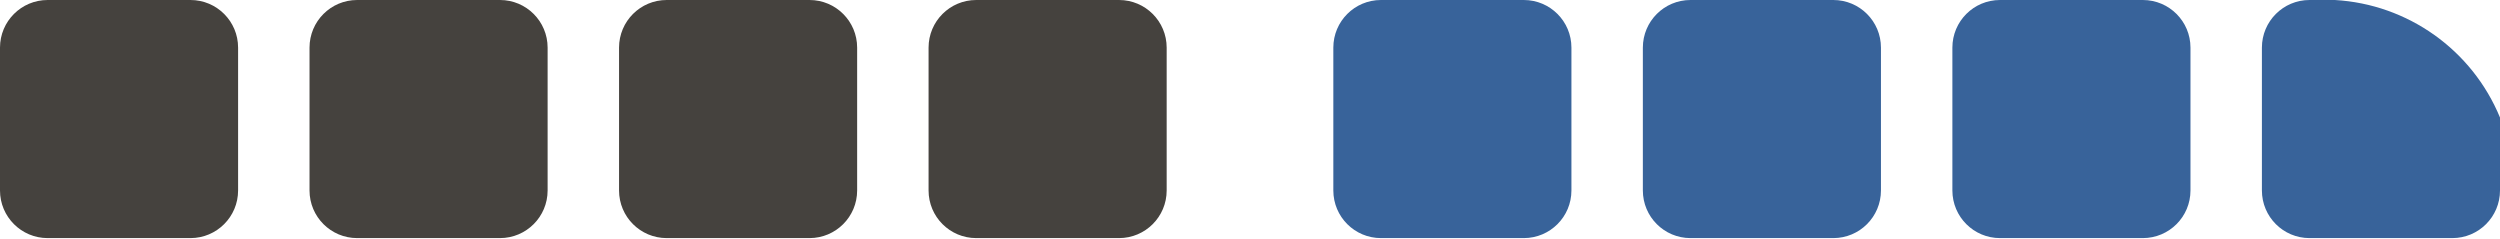
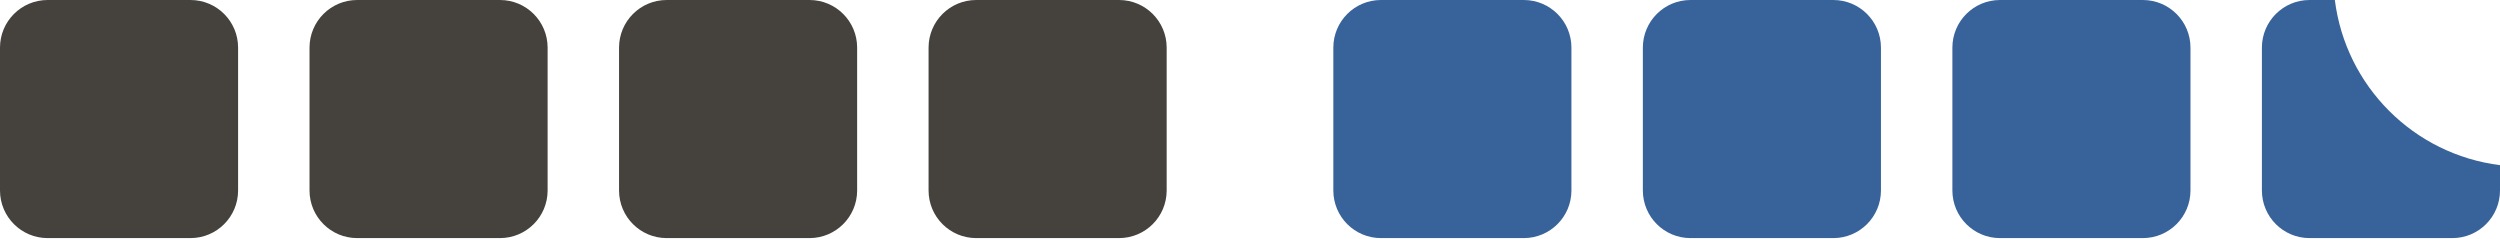
<svg xmlns="http://www.w3.org/2000/svg" viewBox="0 0 105 10" width="105" height="10" role="img" aria-label="snackbyte">
  <path d="M2,0 h6 a2,2 0 0 1 2,2 v6 a2,2 0 0 1 -2,2 h-6 a2,2 0 0 1 -2,-2 v-6 a2,2 0 0 1 2,-2 z" fill="#45423E" />
  <path d="M15,0 h6 a2,2 0 0 1 2,2 v6 a2,2 0 0 1 -2,2 h-6 a2,2 0 0 1 -2,-2 v-6 a2,2 0 0 1 2,-2 z" fill="#45423E" />
  <path d="M28,0 h6 a2,2 0 0 1 2,2 v6 a2,2 0 0 1 -2,2 h-6 a2,2 0 0 1 -2,-2 v-6 a2,2 0 0 1 2,-2 z" fill="#45423E" />
  <path d="M41,0 h6 a2,2 0 0 1 2,2 v6 a2,2 0 0 1 -2,2 h-6 a2,2 0 0 1 -2,-2 v-6 a2,2 0 0 1 2,-2 z" fill="#45423E" />
  <path d="M58,0 h6 a2,2 0 0 1 2,2 v6 a2,2 0 0 1 -2,2 h-6 a2,2 0 0 1 -2,-2 v-6 a2,2 0 0 1 2,-2 z" fill="#38639A" />
  <path d="M71,0 h6 a2,2 0 0 1 2,2 v6 a2,2 0 0 1 -2,2 h-6 a2,2 0 0 1 -2,-2 v-6 a2,2 0 0 1 2,-2 z" fill="#38639A" />
  <path d="M84,0 h6 a2,2 0 0 1 2,2 v6 a2,2 0 0 1 -2,2 h-6 a2,2 0 0 1 -2,-2 v-6 a2,2 0 0 1 2,-2 z" fill="#38639A" />
-   <path d="M98.063,0 h-1.063 a2,2 0 0 0 -2,2 v6 a2,2 0 0 0 2,2 h6 a2,2 0 0 0 2,-2 v-3.063 A8,8 0 0 0 98.063,0 z" fill="#38639A" />
+   <path d="M98.063,0 h-1.063 a2,2 0 0 0 -2,2 v6 a2,2 0 0 0 2,2 h6 a2,2 0 0 0 2,-2 v-1.063 A8,8 0 0 1 98.063,0 z" fill="#38639A" />
</svg>
